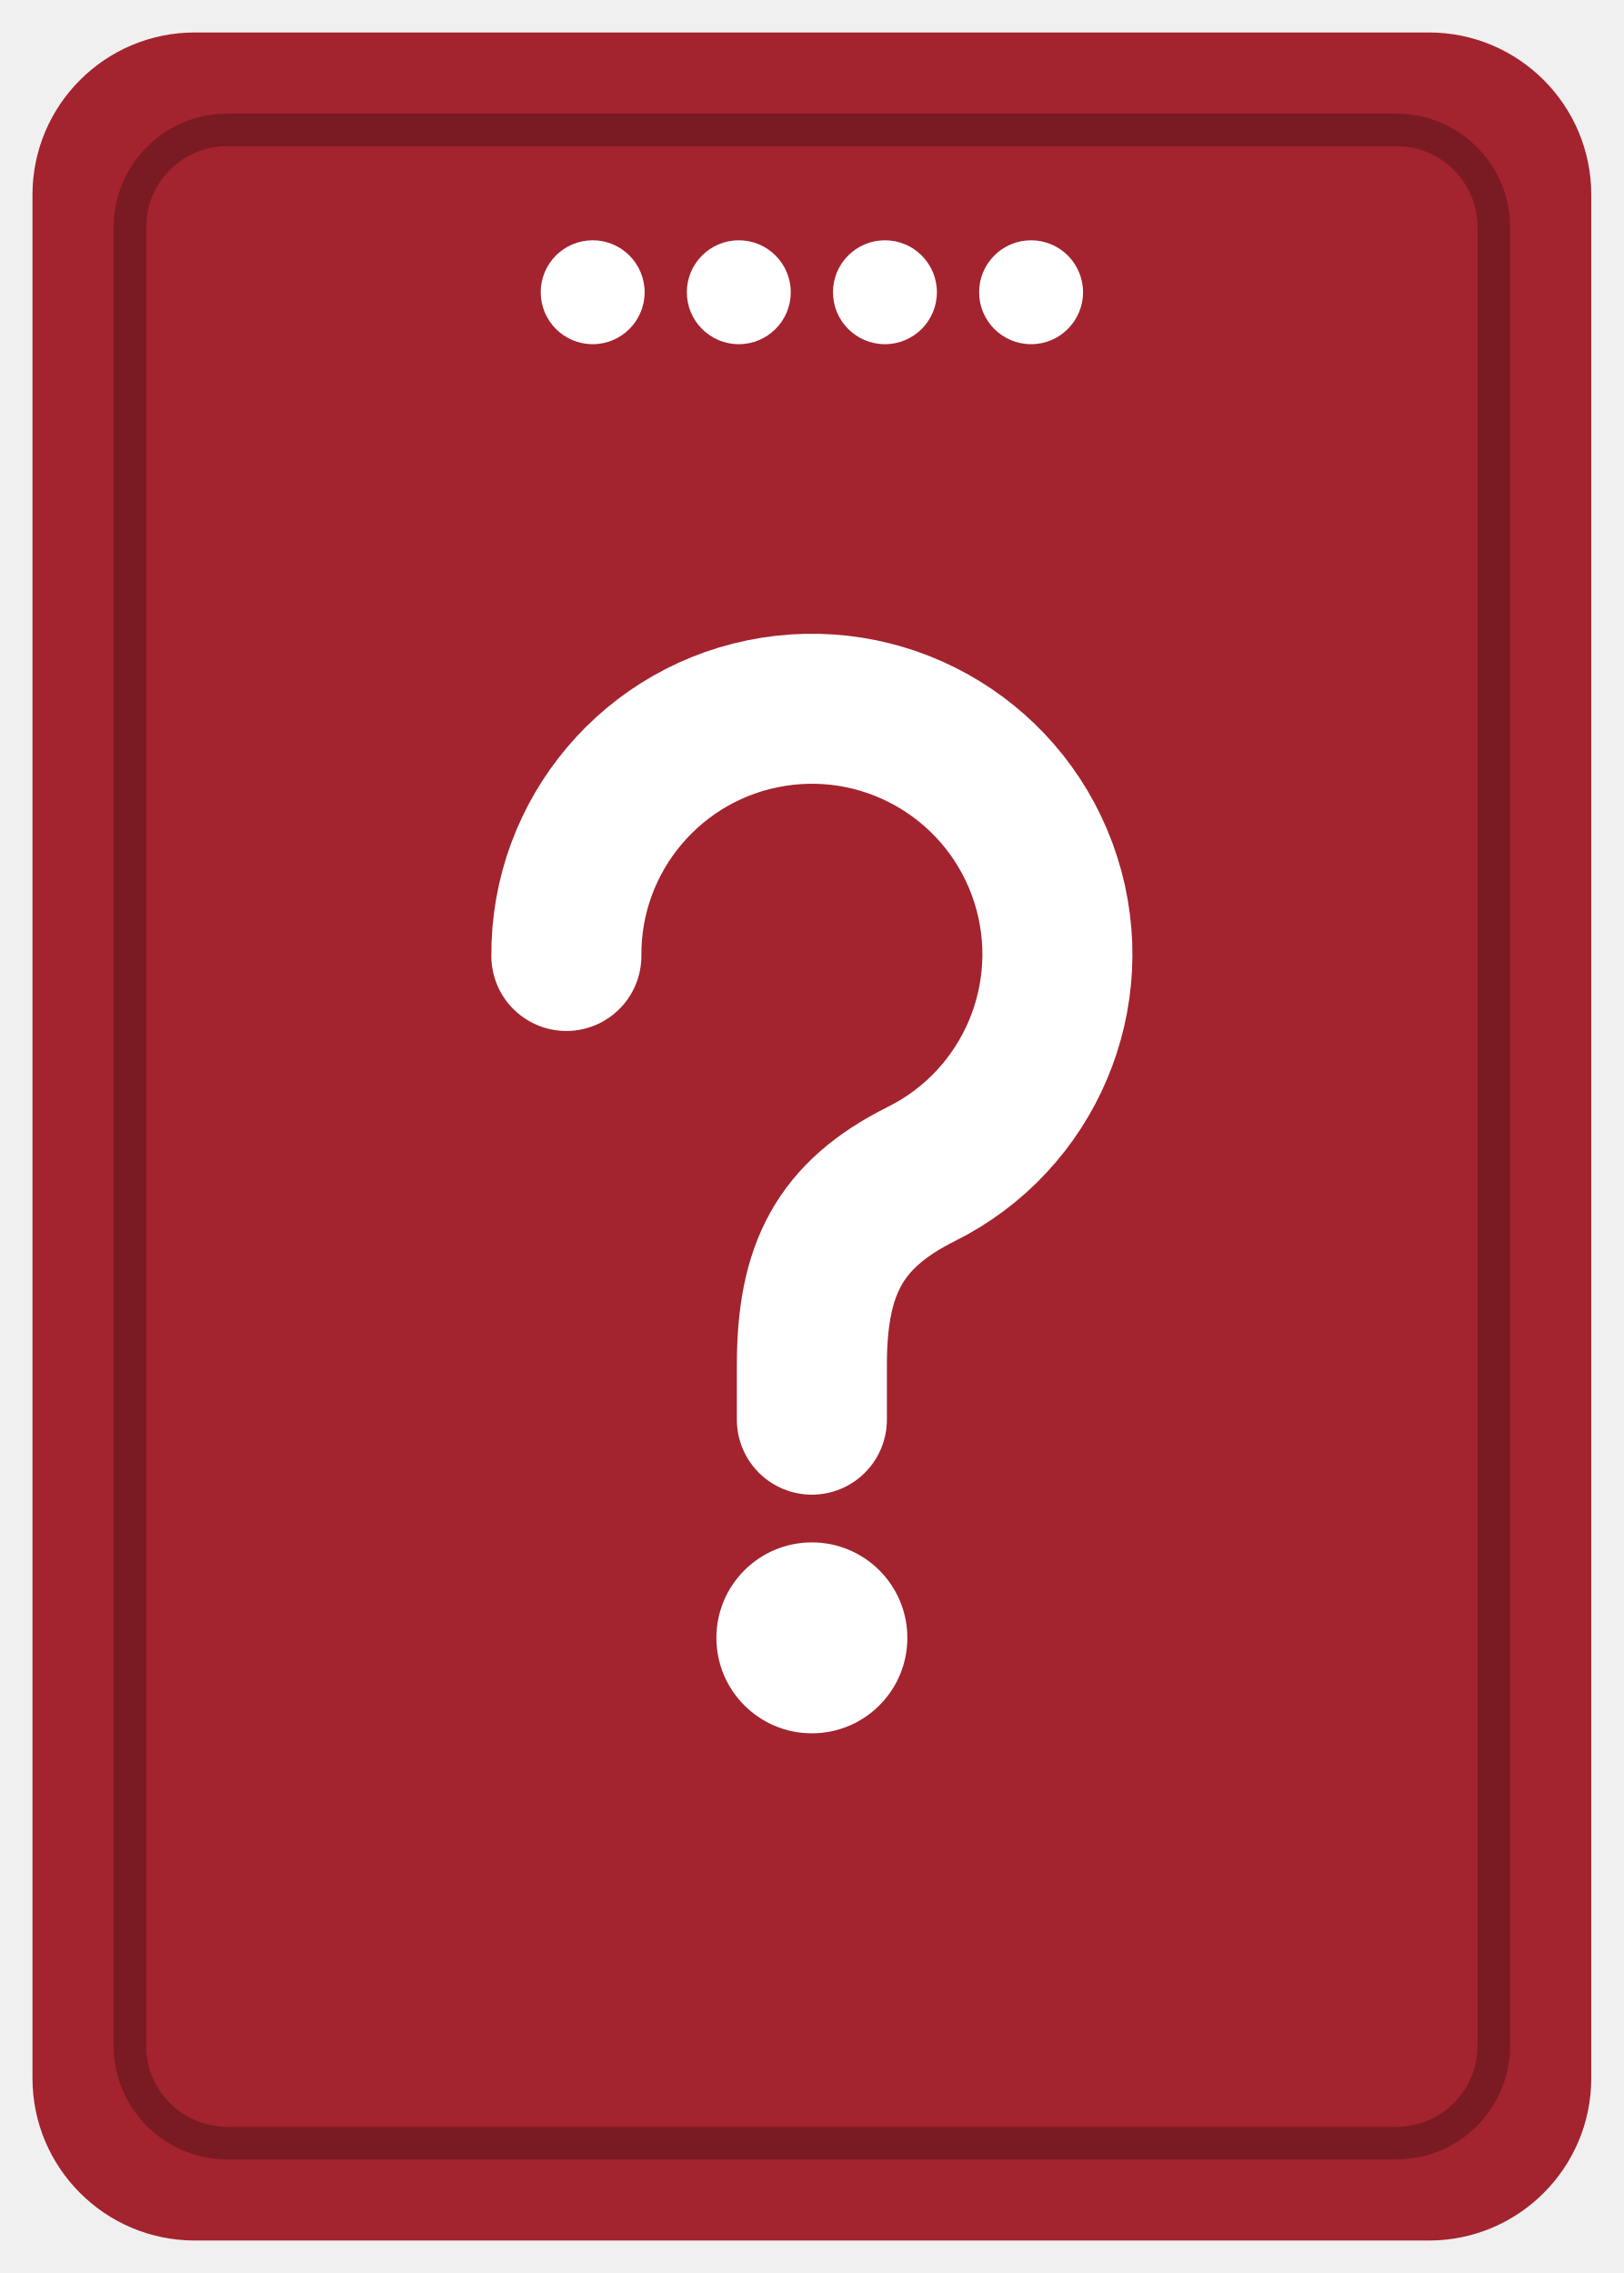
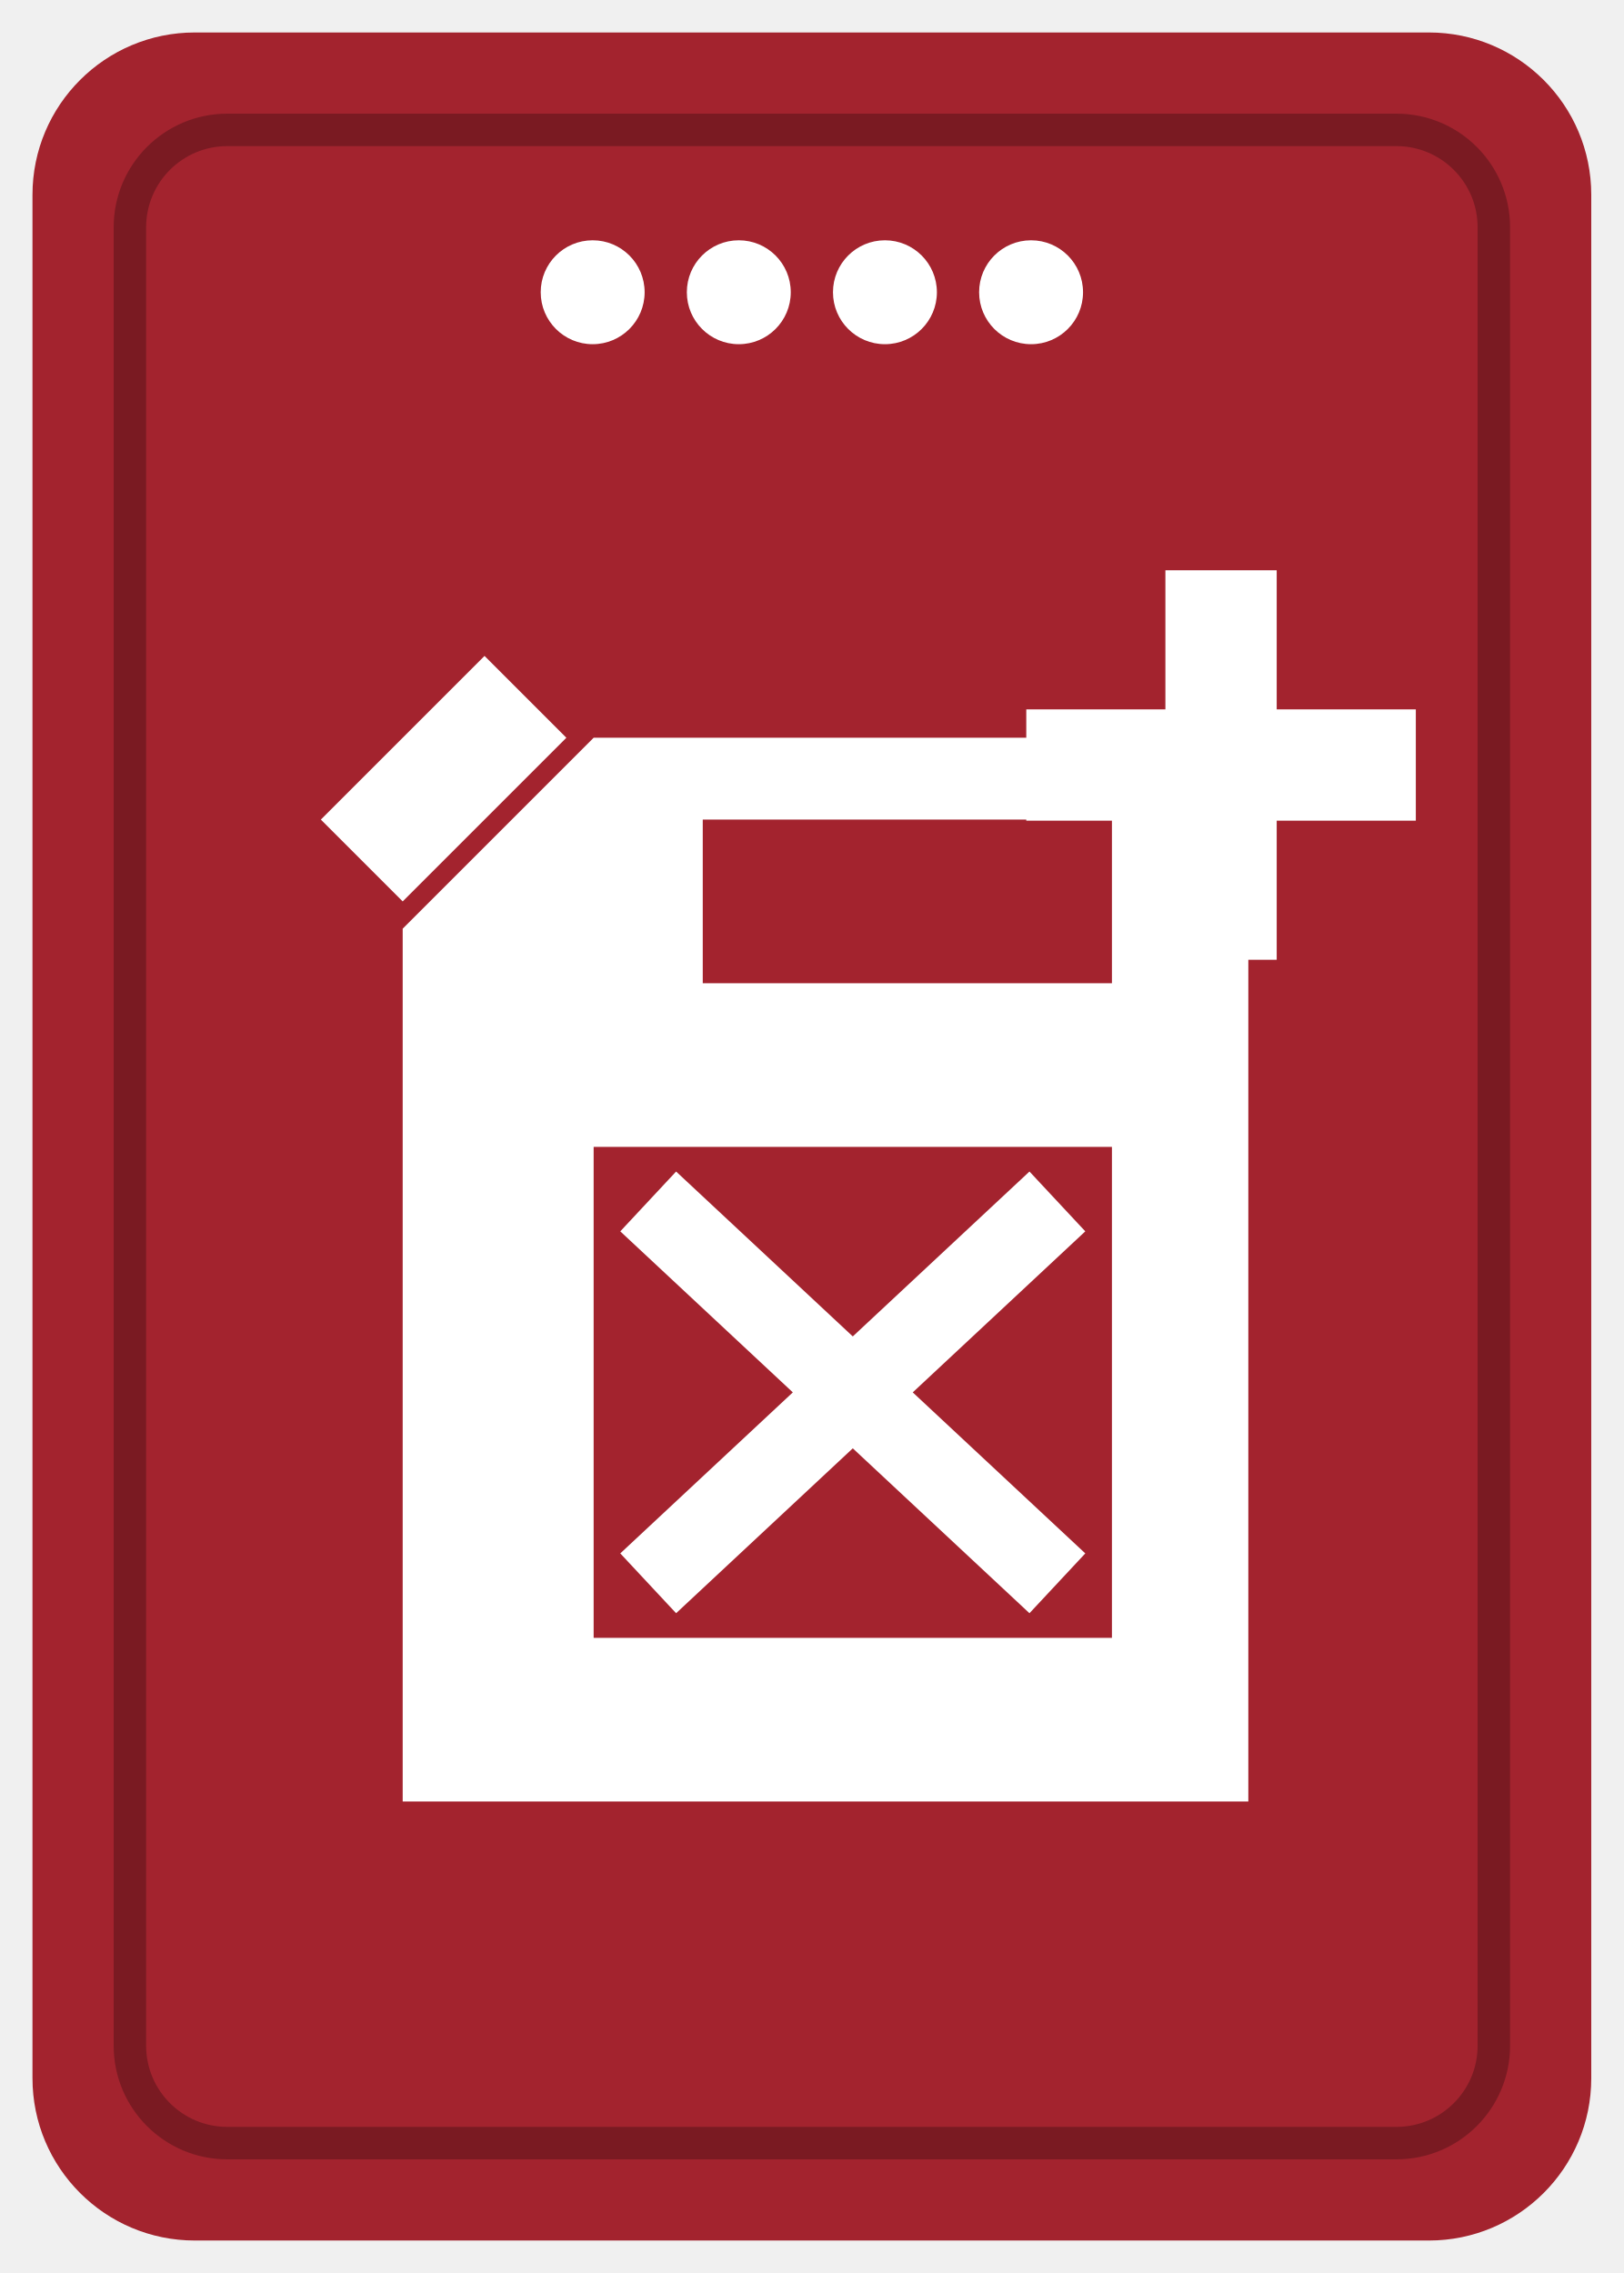
<svg xmlns="http://www.w3.org/2000/svg" viewBox="0 0 100 140">
  <rect x="2" y="2" width="96" height="136" rx="10" fill="#a3232e" />
  <rect x="8" y="8" width="84" height="124" rx="6" fill="none" stroke="#000" stroke-opacity=".25" stroke-width="2" />
  <circle cx="36.5" cy="18" r="3.2" fill="#fff" />
  <circle cx="45.5" cy="18" r="3.2" fill="#fff" />
  <circle cx="54.5" cy="18" r="3.2" fill="#fff" />
  <circle cx="63.5" cy="18" r="3.2" fill="#fff" />
  <g transform="translate(8 32) scale(.84)">
    <g fill="#fff" color="#fff">
-       <path d="M32 32a18 18 0 1 1 26 16c-6 3-8 7-8 14v4" fill="none" stroke="currentColor" stroke-width="11" stroke-linecap="round" stroke-linejoin="round" />
-       <circle cx="50" cy="82" r="7" />
+       <mask id="kb1b8a0ec" maskUnits="userSpaceOnUse" x="-100" y="-100" width="300" height="300">
+         <rect x="-100" y="-100" width="300" height="300" fill="#fff" />
+         <g fill="#000" color="#000">
+           <path d="M42 22h30v12H42z" fill-rule="nonzero" />
+           <path d="M34 46h38v36H34z" fill-rule="nonzero" />
+         </g>
+       </mask>
+       <g mask="url(#kb1b8a0ec)">
+         <path d="M20 30 34 16h48v78H20z" fill-rule="nonzero" />
+       </g>
+       <path d="M38 50 68 78M68 50 38 78" fill="none" stroke="currentColor" stroke-width="6" stroke-linecap="butt" stroke-linejoin="round" />
+       <path d="M14 22l12-12 6 6-12 12z" fill-rule="nonzero" />
+       <g transform="translate(80 18) rotate(0) scale(0.34) translate(-50 -50)">
+         <path d="M38 8h24v30h30v24H62v30H38V62H8V38h30z" fill-rule="nonzero" />
+       </g>
    </g>
  </g>
</svg>
